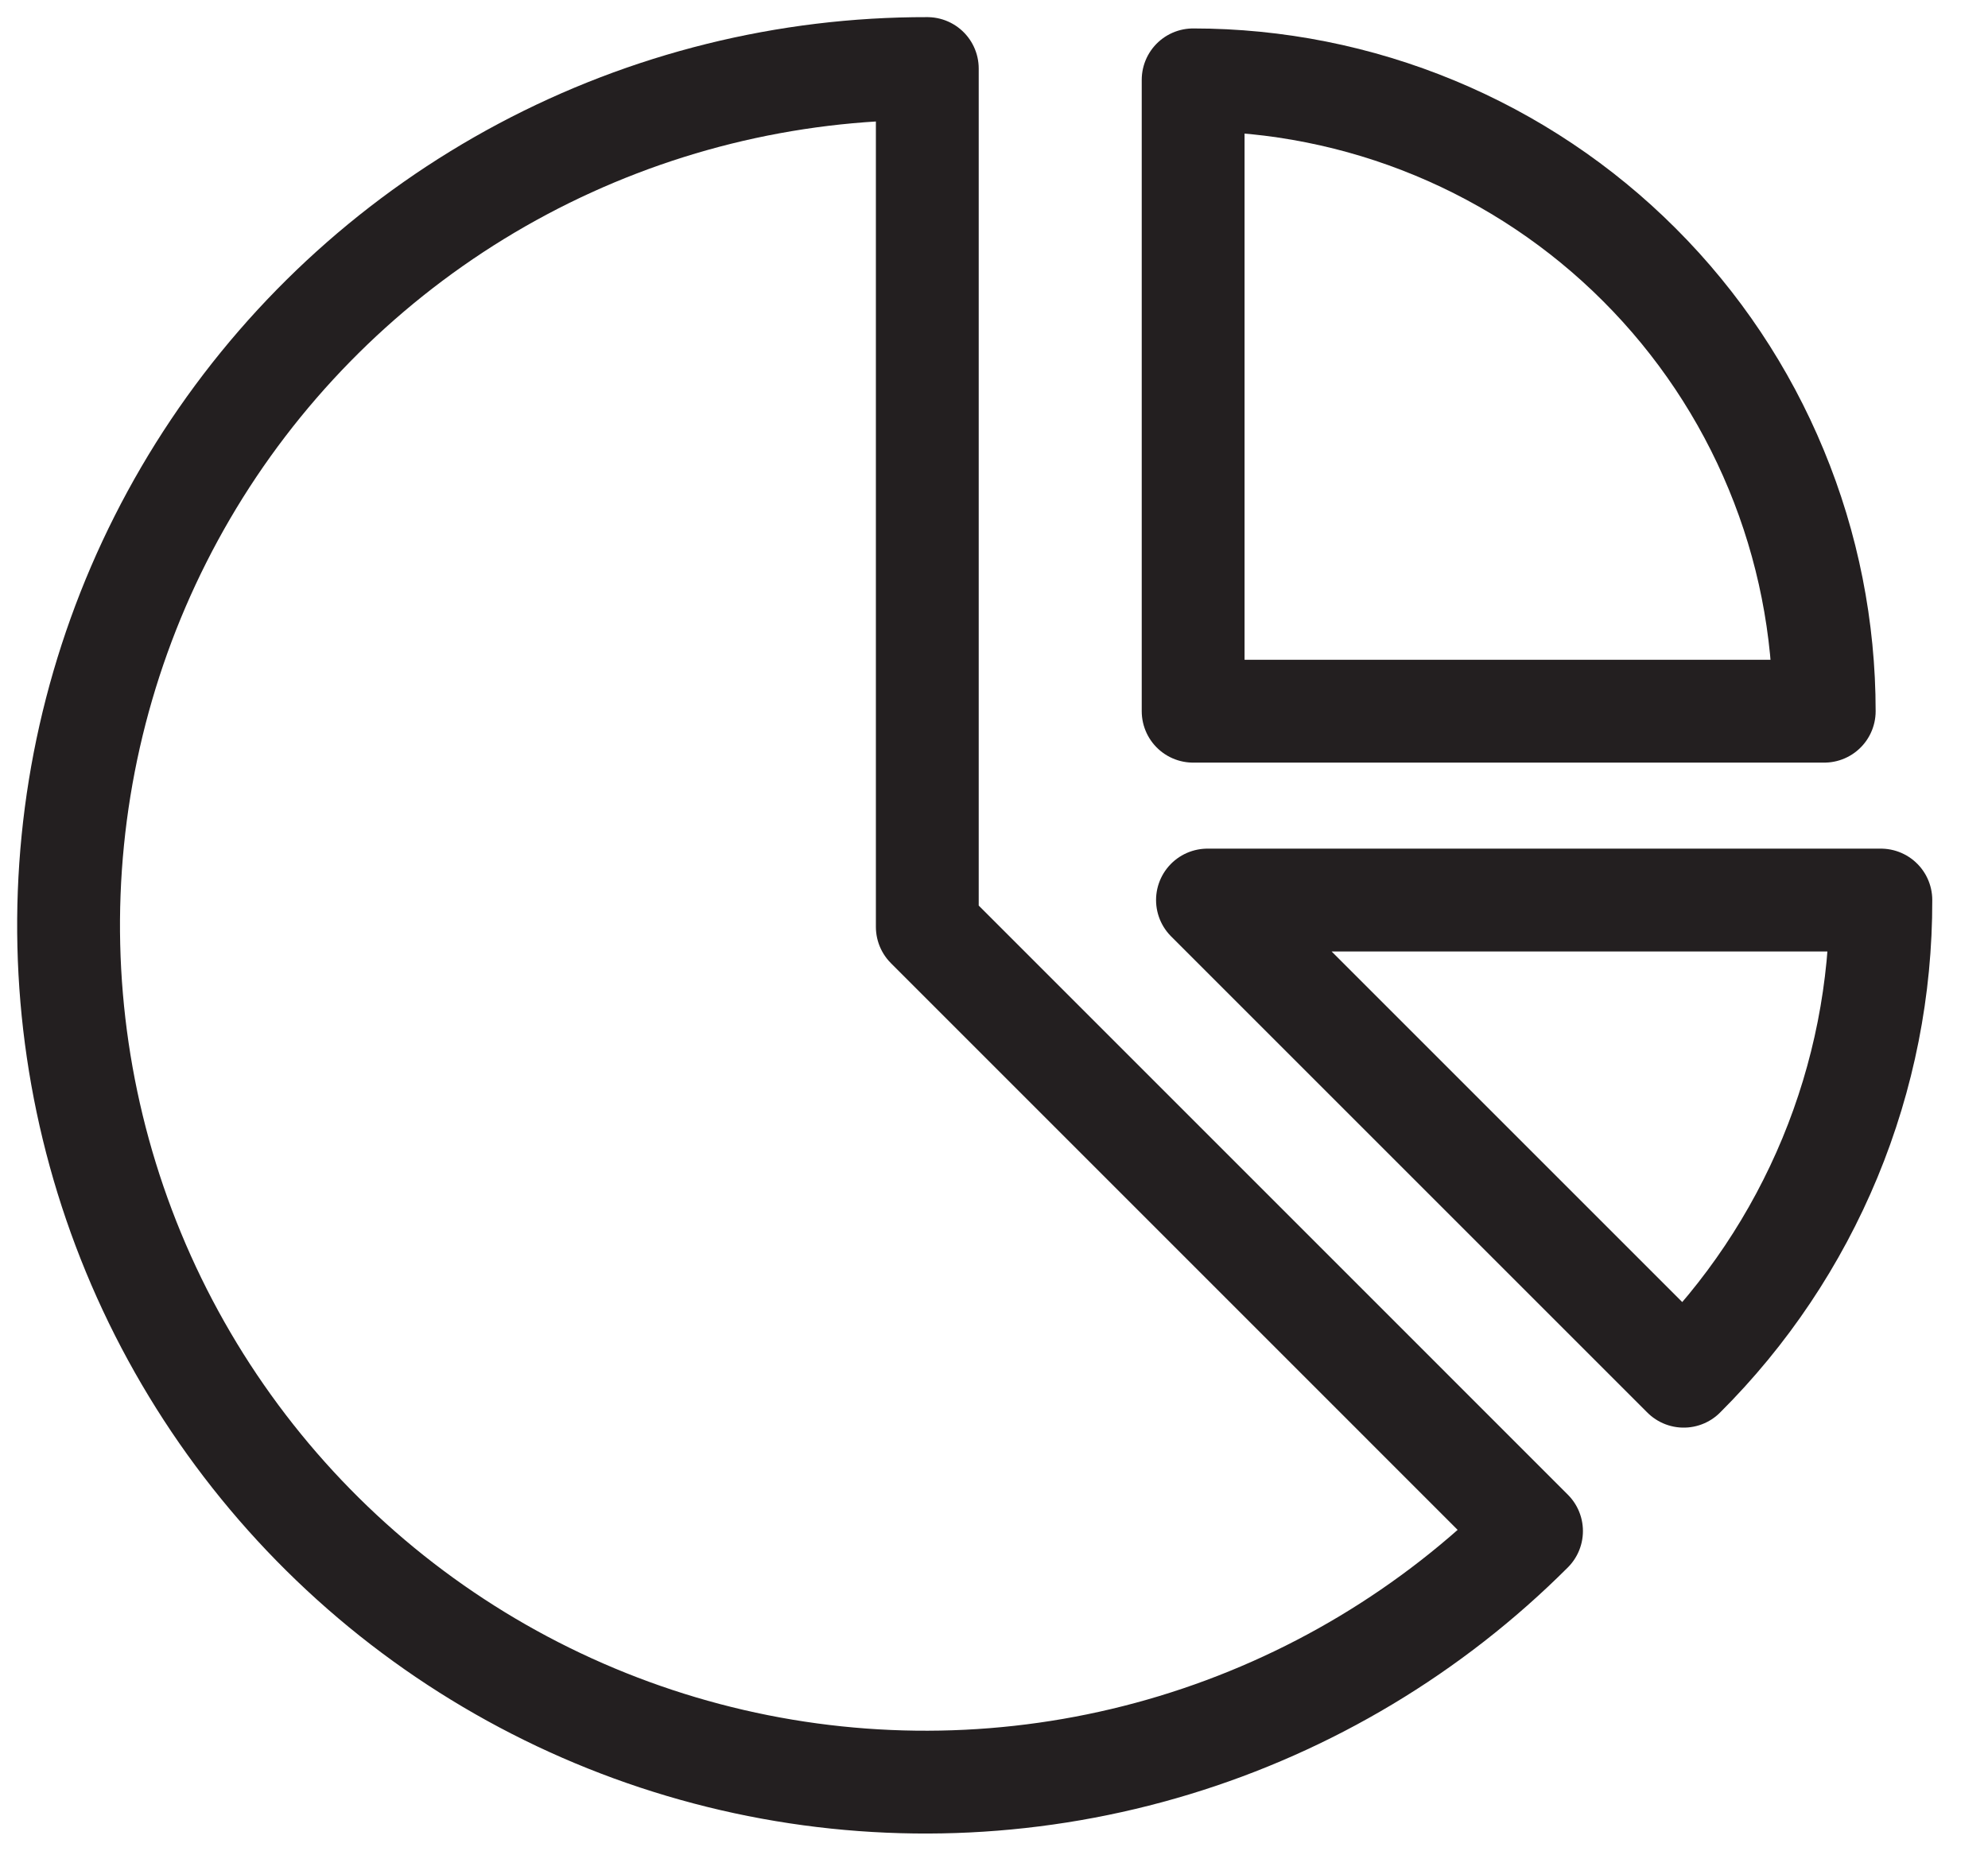
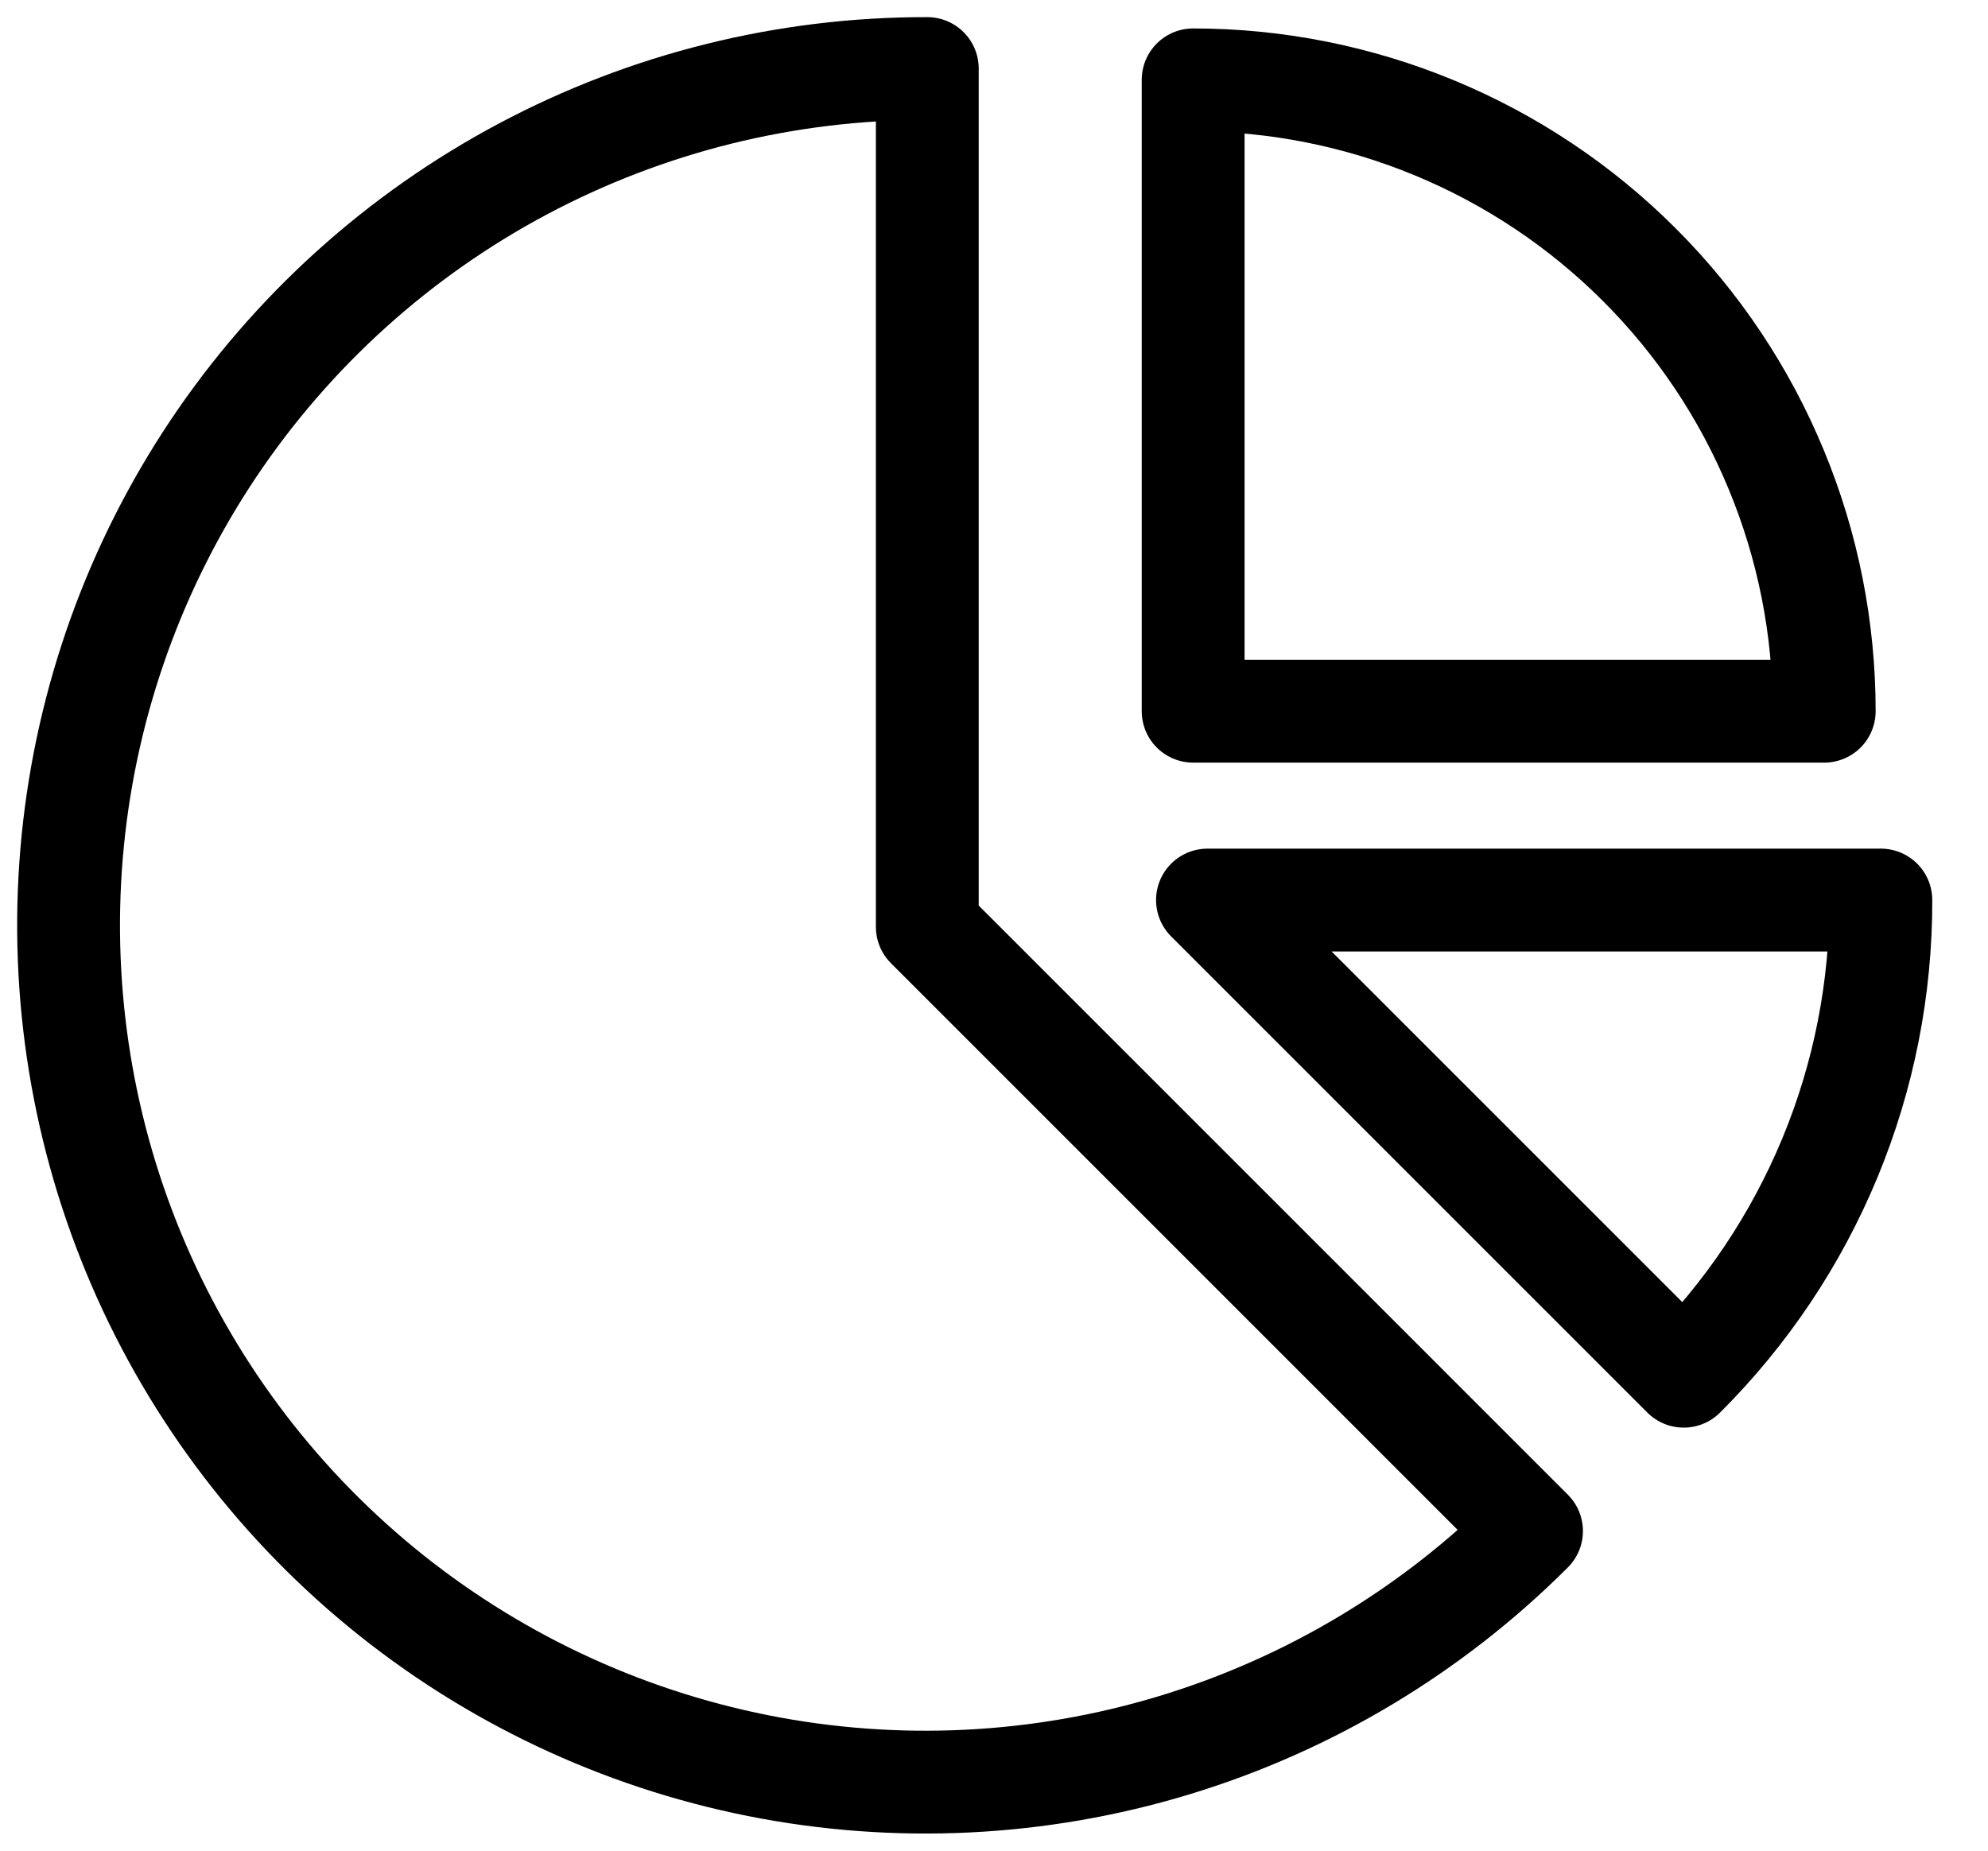
<svg xmlns="http://www.w3.org/2000/svg" width="29" height="27" viewBox="0 0 29 27" fill="none">
-   <path d="M17.405 10.376H26.611C26.611 9.167 26.374 7.969 25.911 6.852C25.449 5.734 24.771 4.719 23.916 3.864C23.061 3.008 22.046 2.33 20.929 1.867C19.812 1.404 18.614 1.165 17.405 1.165V10.376Z" stroke="#231F20" stroke-width="1.5" stroke-linecap="round" stroke-linejoin="round" />
-   <path d="M24.561 20.078C25.476 19.167 26.2 18.084 26.694 16.892C27.188 15.7 27.44 14.421 27.437 13.131H17.614L24.561 20.078Z" stroke="#231F20" stroke-width="1.5" stroke-linecap="round" stroke-linejoin="round" />
-   <path d="M13.527 1C11.47 0.996 9.444 1.499 7.628 2.465C5.812 3.431 4.263 4.831 3.117 6.539C1.972 8.248 1.266 10.213 1.062 12.259C0.858 14.306 1.162 16.372 1.947 18.273C2.732 20.174 3.975 21.852 5.564 23.158C7.153 24.463 9.04 25.357 11.057 25.759C13.075 26.161 15.16 26.059 17.128 25.462C19.096 24.865 20.887 23.791 22.341 22.337L13.527 13.522V1Z" stroke="#231F20" stroke-width="1.5" stroke-linecap="round" stroke-linejoin="round" />
+   <path d="M17.405 10.376H26.611C26.611 9.167 26.374 7.969 25.911 6.852C25.449 5.734 24.771 4.719 23.916 3.864C23.061 3.008 22.046 2.33 20.929 1.867C19.812 1.404 18.614 1.165 17.405 1.165V10.376Z" stroke="currentColor" stroke-width="1.5" stroke-linecap="round" stroke-linejoin="round" />
+   <path d="M24.561 20.078C25.476 19.167 26.2 18.084 26.694 16.892C27.188 15.7 27.44 14.421 27.437 13.131H17.614L24.561 20.078Z" stroke="currentColor" stroke-width="1.5" stroke-linecap="round" stroke-linejoin="round" />
+   <path d="M13.527 1C11.47 0.996 9.444 1.499 7.628 2.465C5.812 3.431 4.263 4.831 3.117 6.539C1.972 8.248 1.266 10.213 1.062 12.259C0.858 14.306 1.162 16.372 1.947 18.273C2.732 20.174 3.975 21.852 5.564 23.158C7.153 24.463 9.04 25.357 11.057 25.759C13.075 26.161 15.16 26.059 17.128 25.462C19.096 24.865 20.887 23.791 22.341 22.337L13.527 13.522V1Z" stroke="currentColor" stroke-width="1.5" stroke-linecap="round" stroke-linejoin="round" />
</svg>
